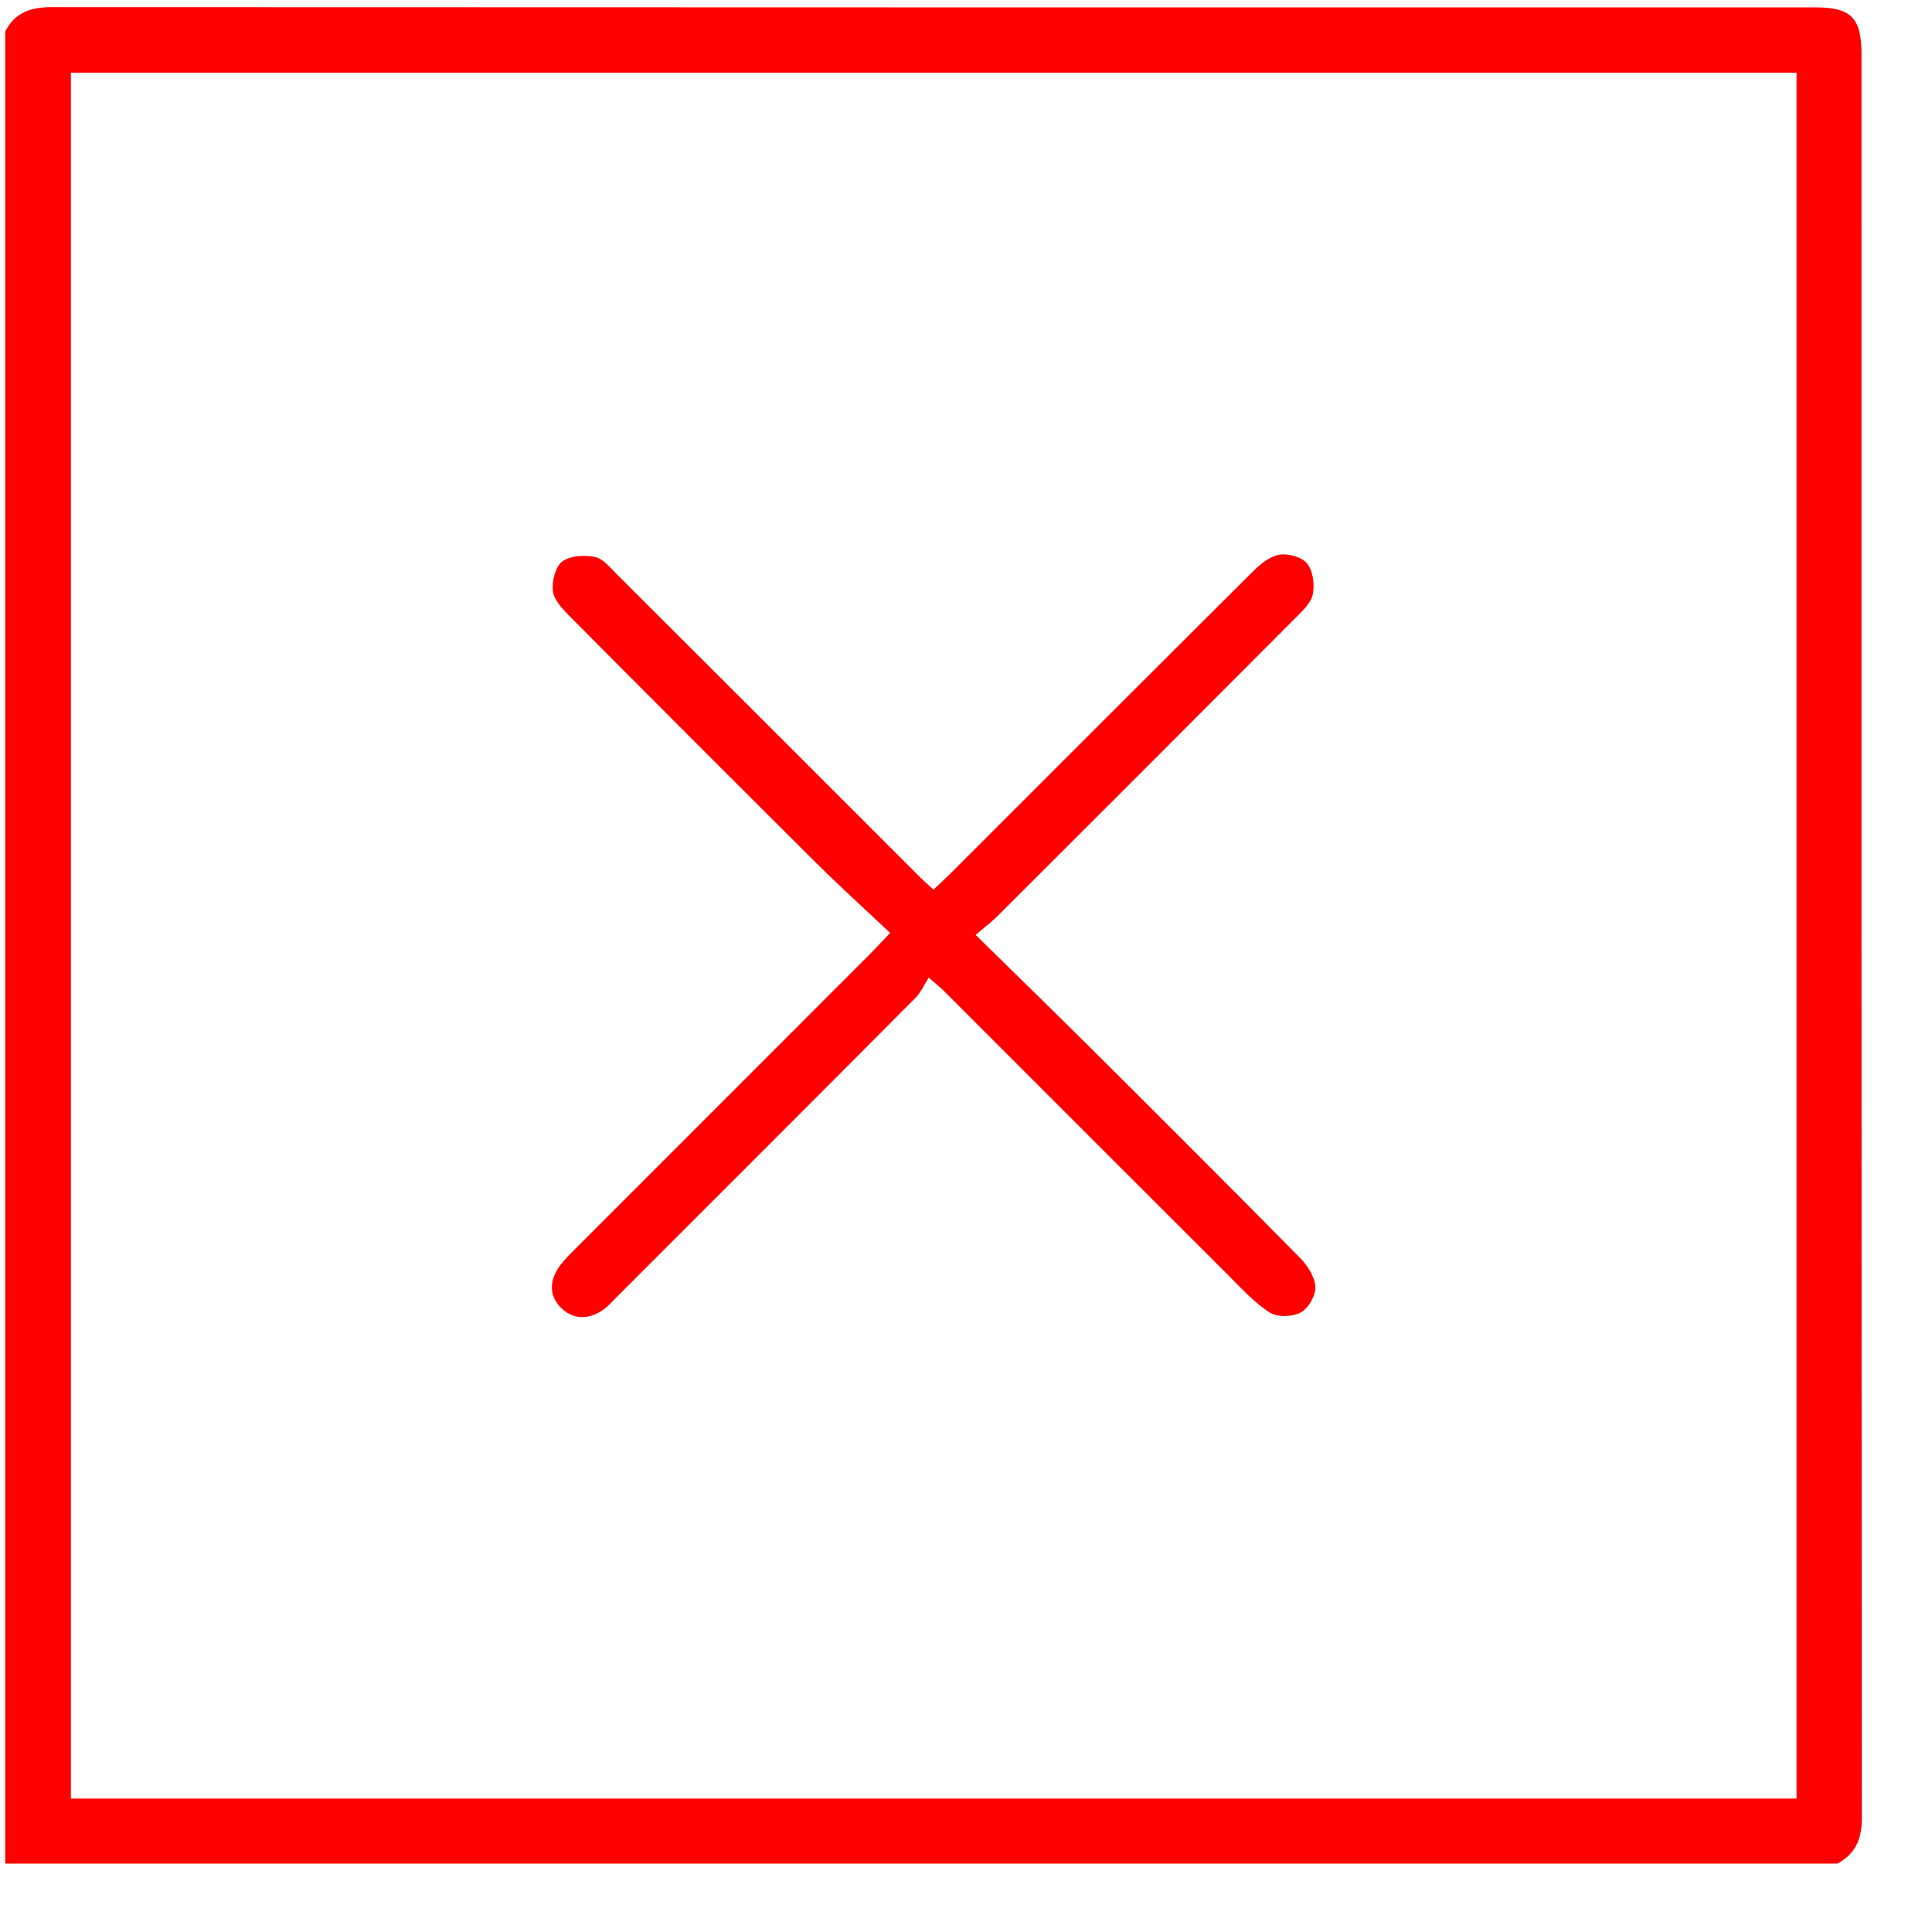
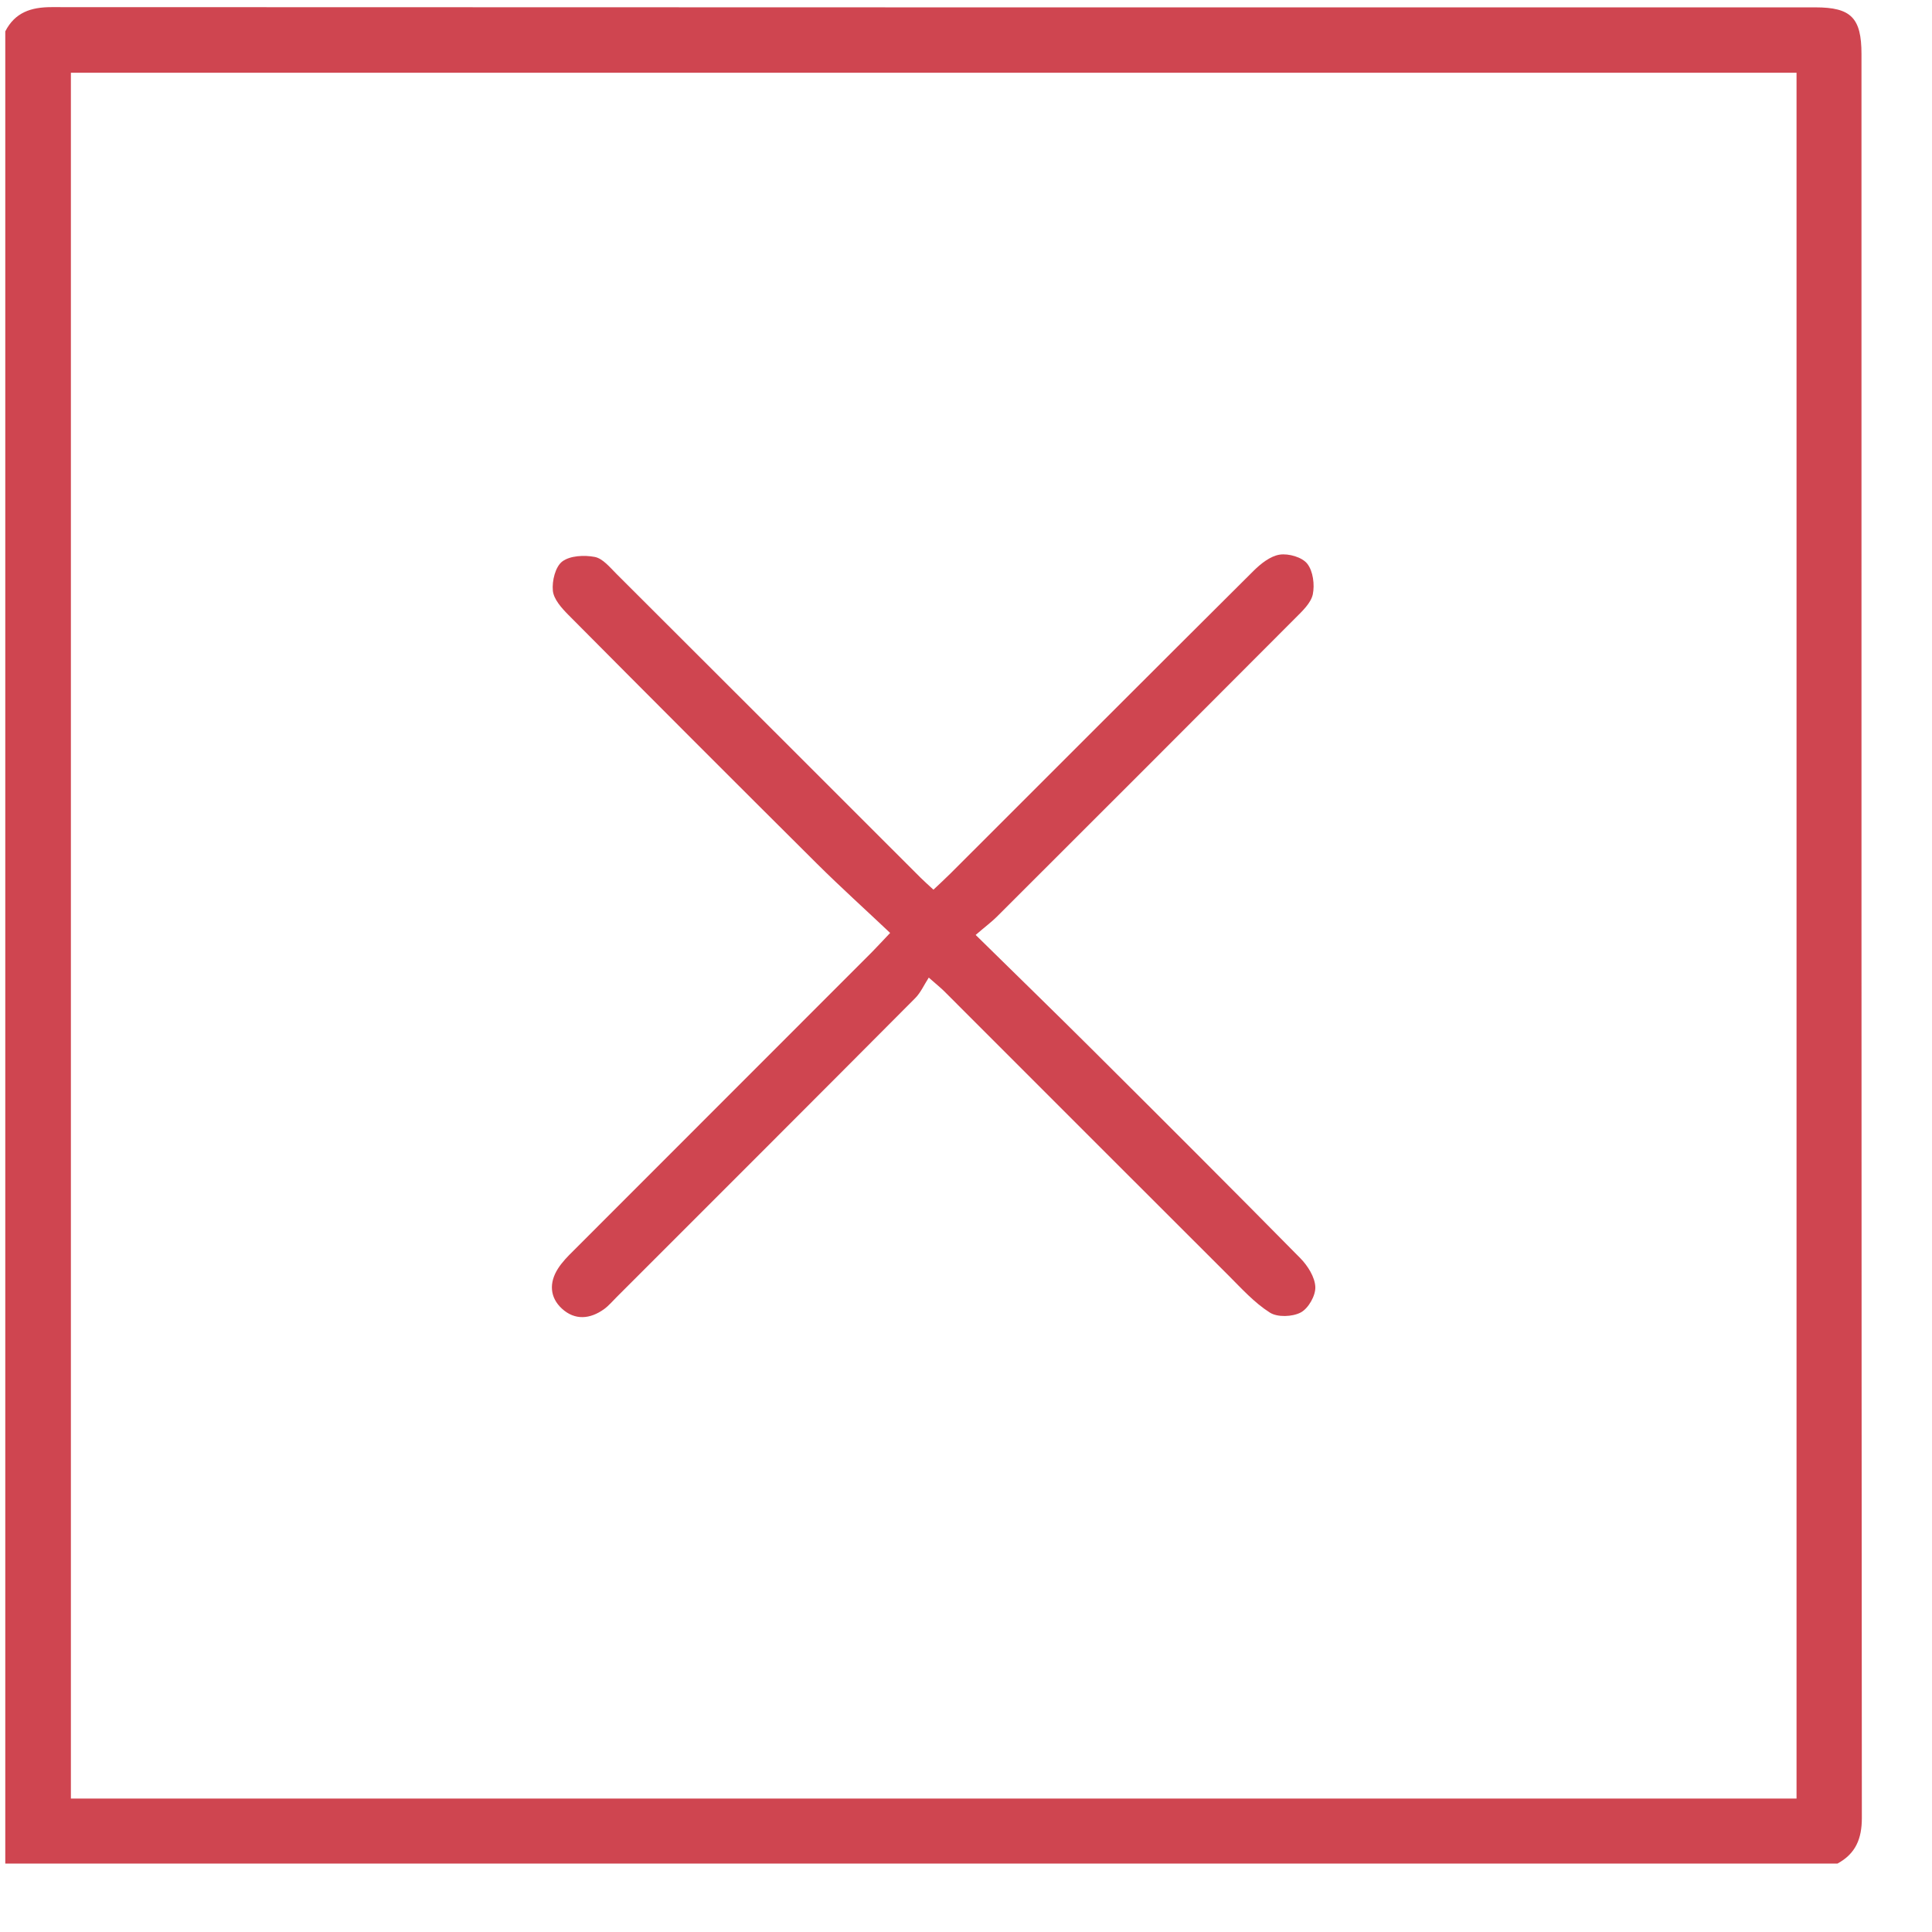
<svg xmlns="http://www.w3.org/2000/svg" version="1.1" width="26" height="26" viewBox="0 0 26 26">
-   <path id="Delete" d="M24.728,25.079 C16.509,25.079 8.290,25.079 0.071,25.079 C0.071,16.860 0.071,8.641 0.071,0.422 C0.202,0.167 0.417,0.096 0.693,0.096 C8.606,0.100 16.518,0.099 24.430,0.099 C24.911,0.099 25.051,0.240 25.051,0.728 C25.051,8.640 25.050,16.553 25.056,24.465 C25.056,24.745 24.973,24.946 24.728,25.079 zM24.177,0.979 C16.419,0.979 8.683,0.979 0.954,0.979 C0.954,8.733 0.954,16.469 0.954,24.204 C8.707,24.204 16.436,24.204 24.177,24.204 C24.177,16.460 24.177,8.731 24.177,0.979 zM7.718,16.831 C9.055,15.492 10.394,14.154 11.732,12.815 C11.800,12.746 11.865,12.675 11.979,12.555 C11.644,12.238 11.312,11.939 10.996,11.625 C9.877,10.512 8.761,9.395 7.649,8.275 C7.558,8.183 7.451,8.064 7.440,7.949 C7.427,7.818 7.474,7.626 7.567,7.556 C7.672,7.477 7.863,7.468 8.004,7.495 C8.112,7.516 8.207,7.634 8.295,7.722 C9.660,9.083 11.023,10.447 12.387,11.810 C12.437,11.860 12.491,11.907 12.562,11.973 C12.644,11.895 12.721,11.825 12.795,11.751 C14.153,10.394 15.509,9.036 16.870,7.682 C16.968,7.585 17.096,7.483 17.222,7.464 C17.341,7.446 17.524,7.498 17.593,7.587 C17.671,7.686 17.694,7.868 17.667,7.999 C17.641,8.117 17.526,8.224 17.433,8.317 C16.097,9.658 14.758,10.996 13.419,12.333 C13.343,12.409 13.256,12.473 13.130,12.582 C13.679,13.122 14.186,13.614 14.687,14.113 C15.628,15.049 16.567,15.987 17.500,16.933 C17.599,17.034 17.696,17.187 17.701,17.320 C17.706,17.435 17.608,17.608 17.506,17.662 C17.394,17.722 17.191,17.730 17.089,17.664 C16.881,17.532 16.709,17.341 16.532,17.164 C15.256,15.891 13.982,14.615 12.707,13.340 C12.664,13.297 12.616,13.259 12.499,13.156 C12.435,13.255 12.390,13.359 12.316,13.433 C10.981,14.775 9.642,16.112 8.303,17.451 C8.246,17.507 8.194,17.571 8.129,17.618 C7.941,17.753 7.737,17.771 7.563,17.612 C7.398,17.461 7.388,17.263 7.508,17.074 C7.565,16.984 7.642,16.906 7.718,16.831 z" fill="red" />
+   <path id="Delete" d="M24.728,25.079 C16.509,25.079 8.290,25.079 0.071,25.079 C0.071,16.860 0.071,8.641 0.071,0.422 C0.202,0.167 0.417,0.096 0.693,0.096 C8.606,0.100 16.518,0.099 24.430,0.099 C24.911,0.099 25.051,0.240 25.051,0.728 C25.051,8.640 25.050,16.553 25.056,24.465 C25.056,24.745 24.973,24.946 24.728,25.079 zM24.177,0.979 C16.419,0.979 8.683,0.979 0.954,0.979 C0.954,8.733 0.954,16.469 0.954,24.204 C8.707,24.204 16.436,24.204 24.177,24.204 C24.177,16.460 24.177,8.731 24.177,0.979 zM7.718,16.831 C9.055,15.492 10.394,14.154 11.732,12.815 C11.800,12.746 11.865,12.675 11.979,12.555 C11.644,12.238 11.312,11.939 10.996,11.625 C9.877,10.512 8.761,9.395 7.649,8.275 C7.558,8.183 7.451,8.064 7.440,7.949 C7.427,7.818 7.474,7.626 7.567,7.556 C7.672,7.477 7.863,7.468 8.004,7.495 C8.112,7.516 8.207,7.634 8.295,7.722 C9.660,9.083 11.023,10.447 12.387,11.810 C12.437,11.860 12.491,11.907 12.562,11.973 C12.644,11.895 12.721,11.825 12.795,11.751 C14.153,10.394 15.509,9.036 16.870,7.682 C16.968,7.585 17.096,7.483 17.222,7.464 C17.341,7.446 17.524,7.498 17.593,7.587 C17.671,7.686 17.694,7.868 17.667,7.999 C17.641,8.117 17.526,8.224 17.433,8.317 C16.097,9.658 14.758,10.996 13.419,12.333 C13.343,12.409 13.256,12.473 13.130,12.582 C13.679,13.122 14.186,13.614 14.687,14.113 C15.628,15.049 16.567,15.987 17.500,16.933 C17.599,17.034 17.696,17.187 17.701,17.320 C17.706,17.435 17.608,17.608 17.506,17.662 C17.394,17.722 17.191,17.730 17.089,17.664 C16.881,17.532 16.709,17.341 16.532,17.164 C15.256,15.891 13.982,14.615 12.707,13.340 C12.664,13.297 12.616,13.259 12.499,13.156 C12.435,13.255 12.390,13.359 12.316,13.433 C10.981,14.775 9.642,16.112 8.303,17.451 C8.246,17.507 8.194,17.571 8.129,17.618 C7.941,17.753 7.737,17.771 7.563,17.612 C7.398,17.461 7.388,17.263 7.508,17.074 C7.565,16.984 7.642,16.906 7.718,16.831 z" fill="#CF4550" />
</svg>
